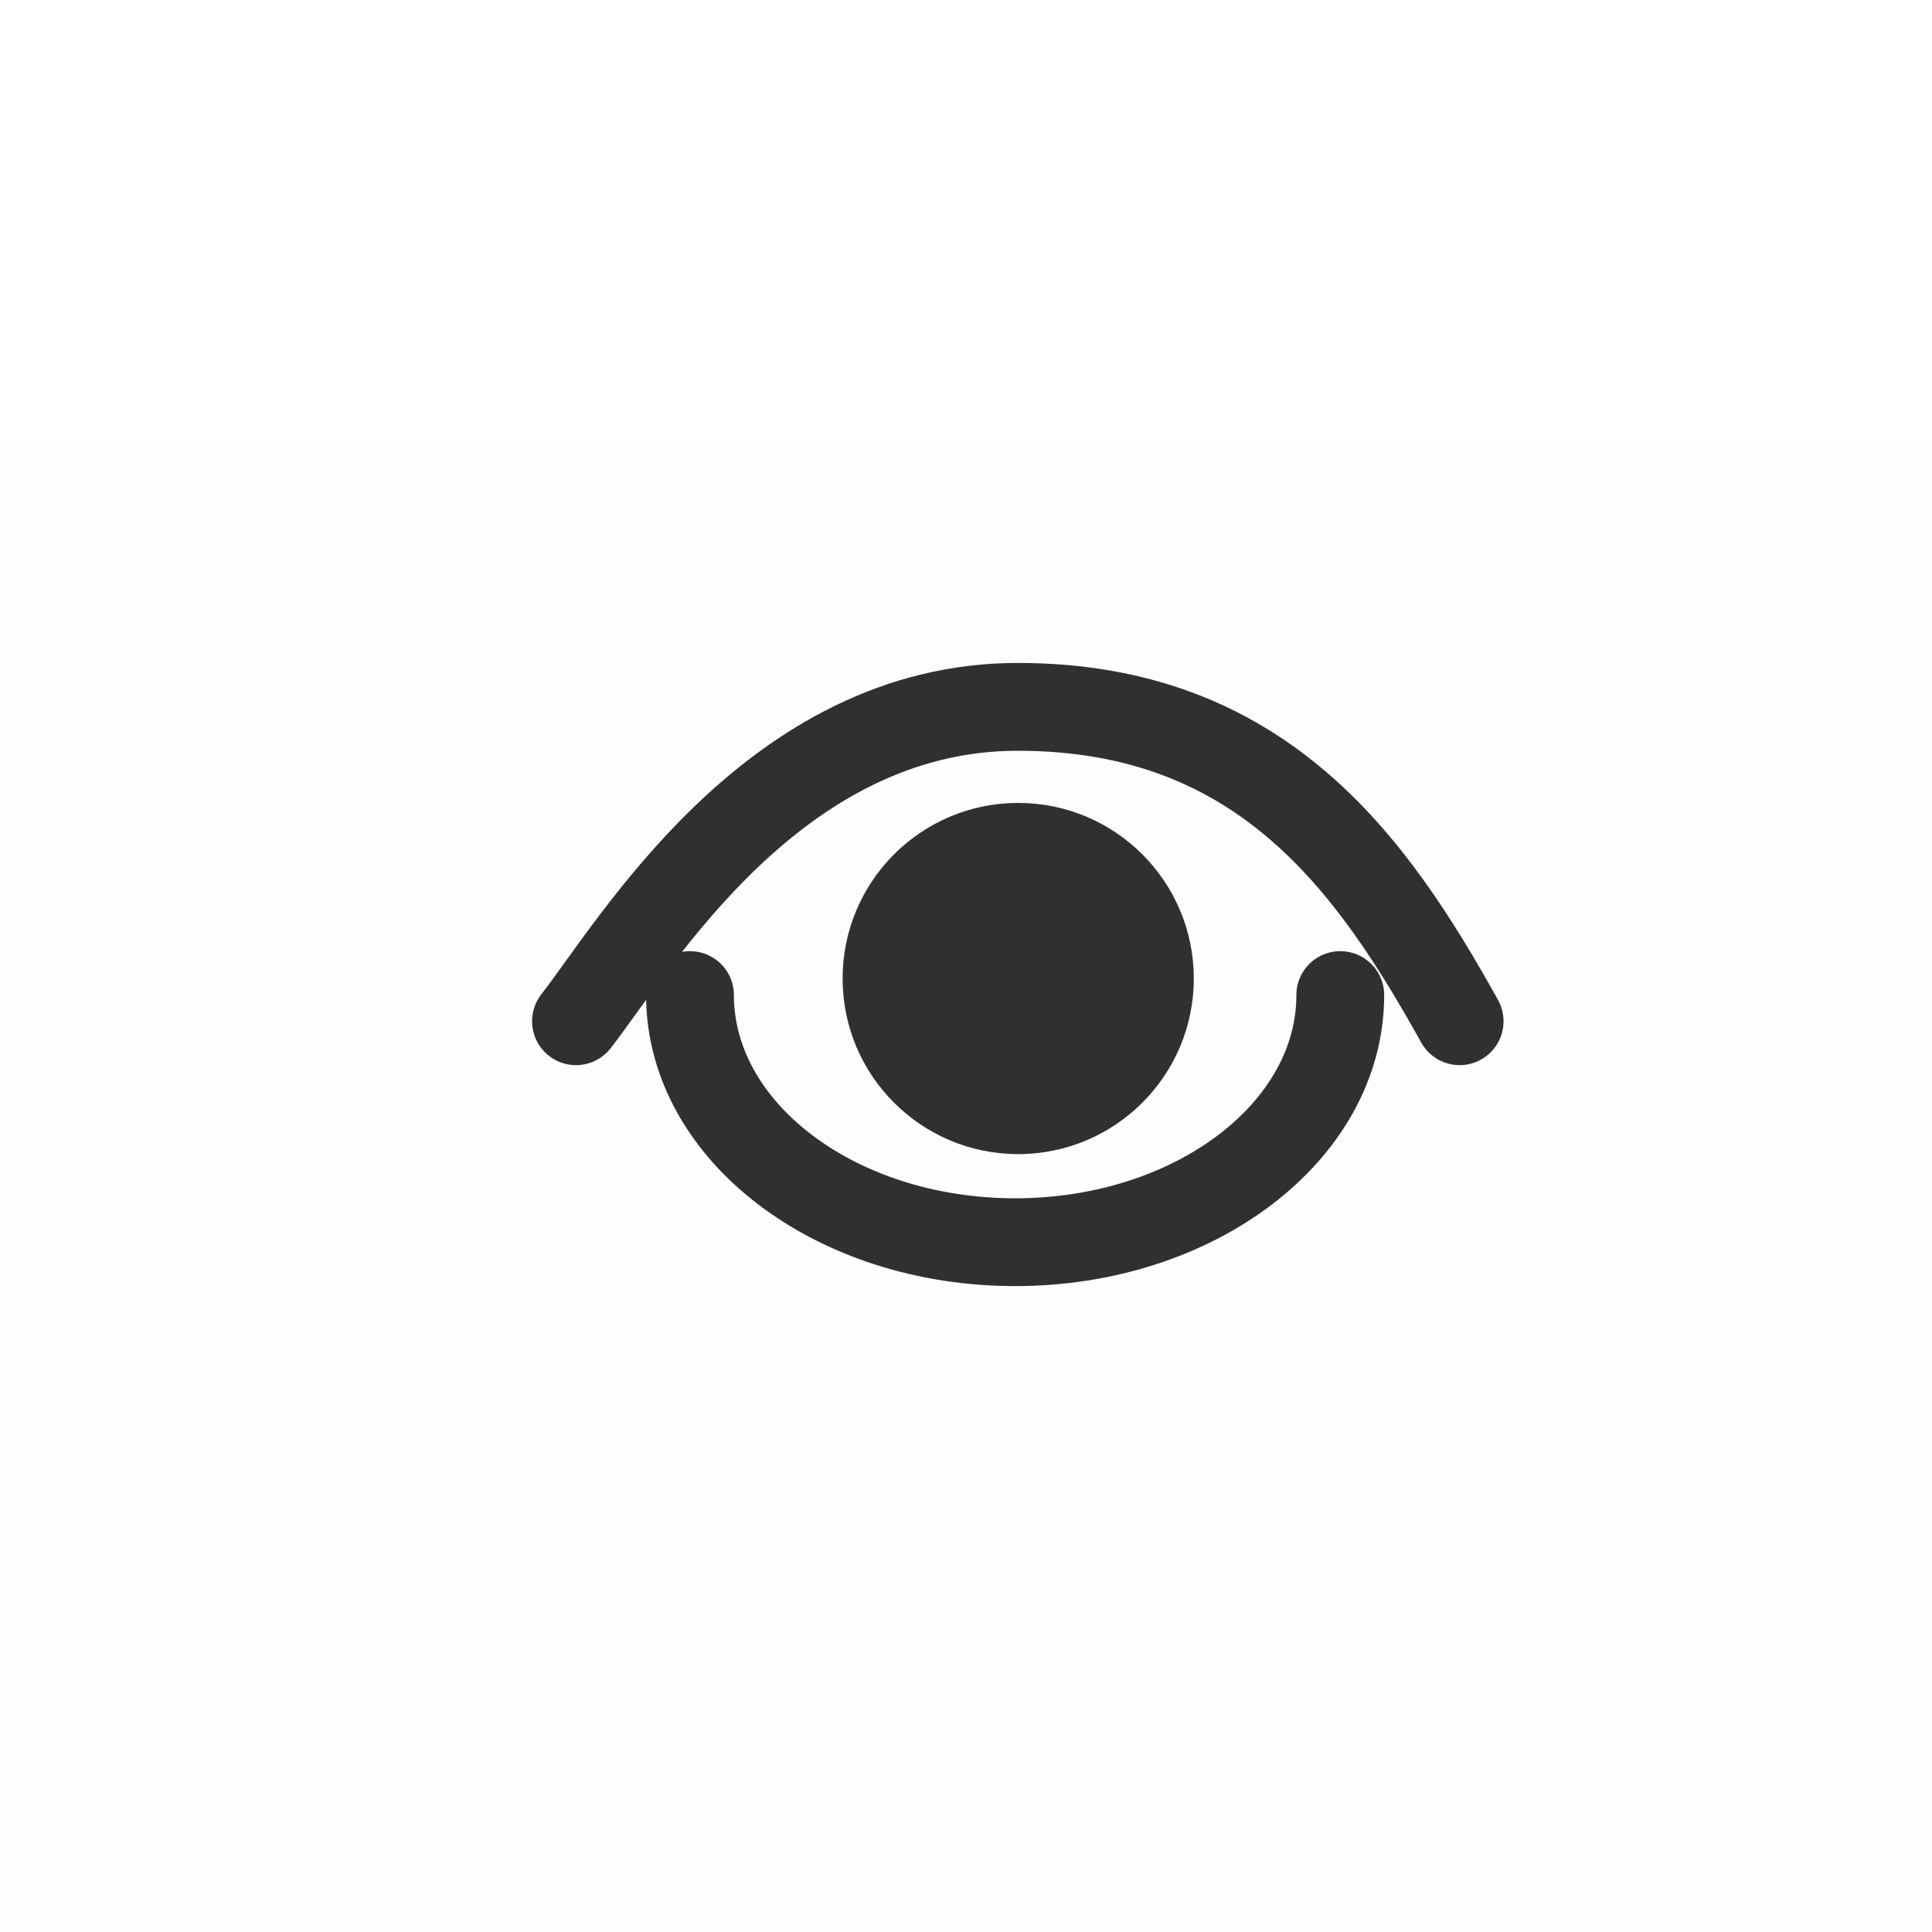
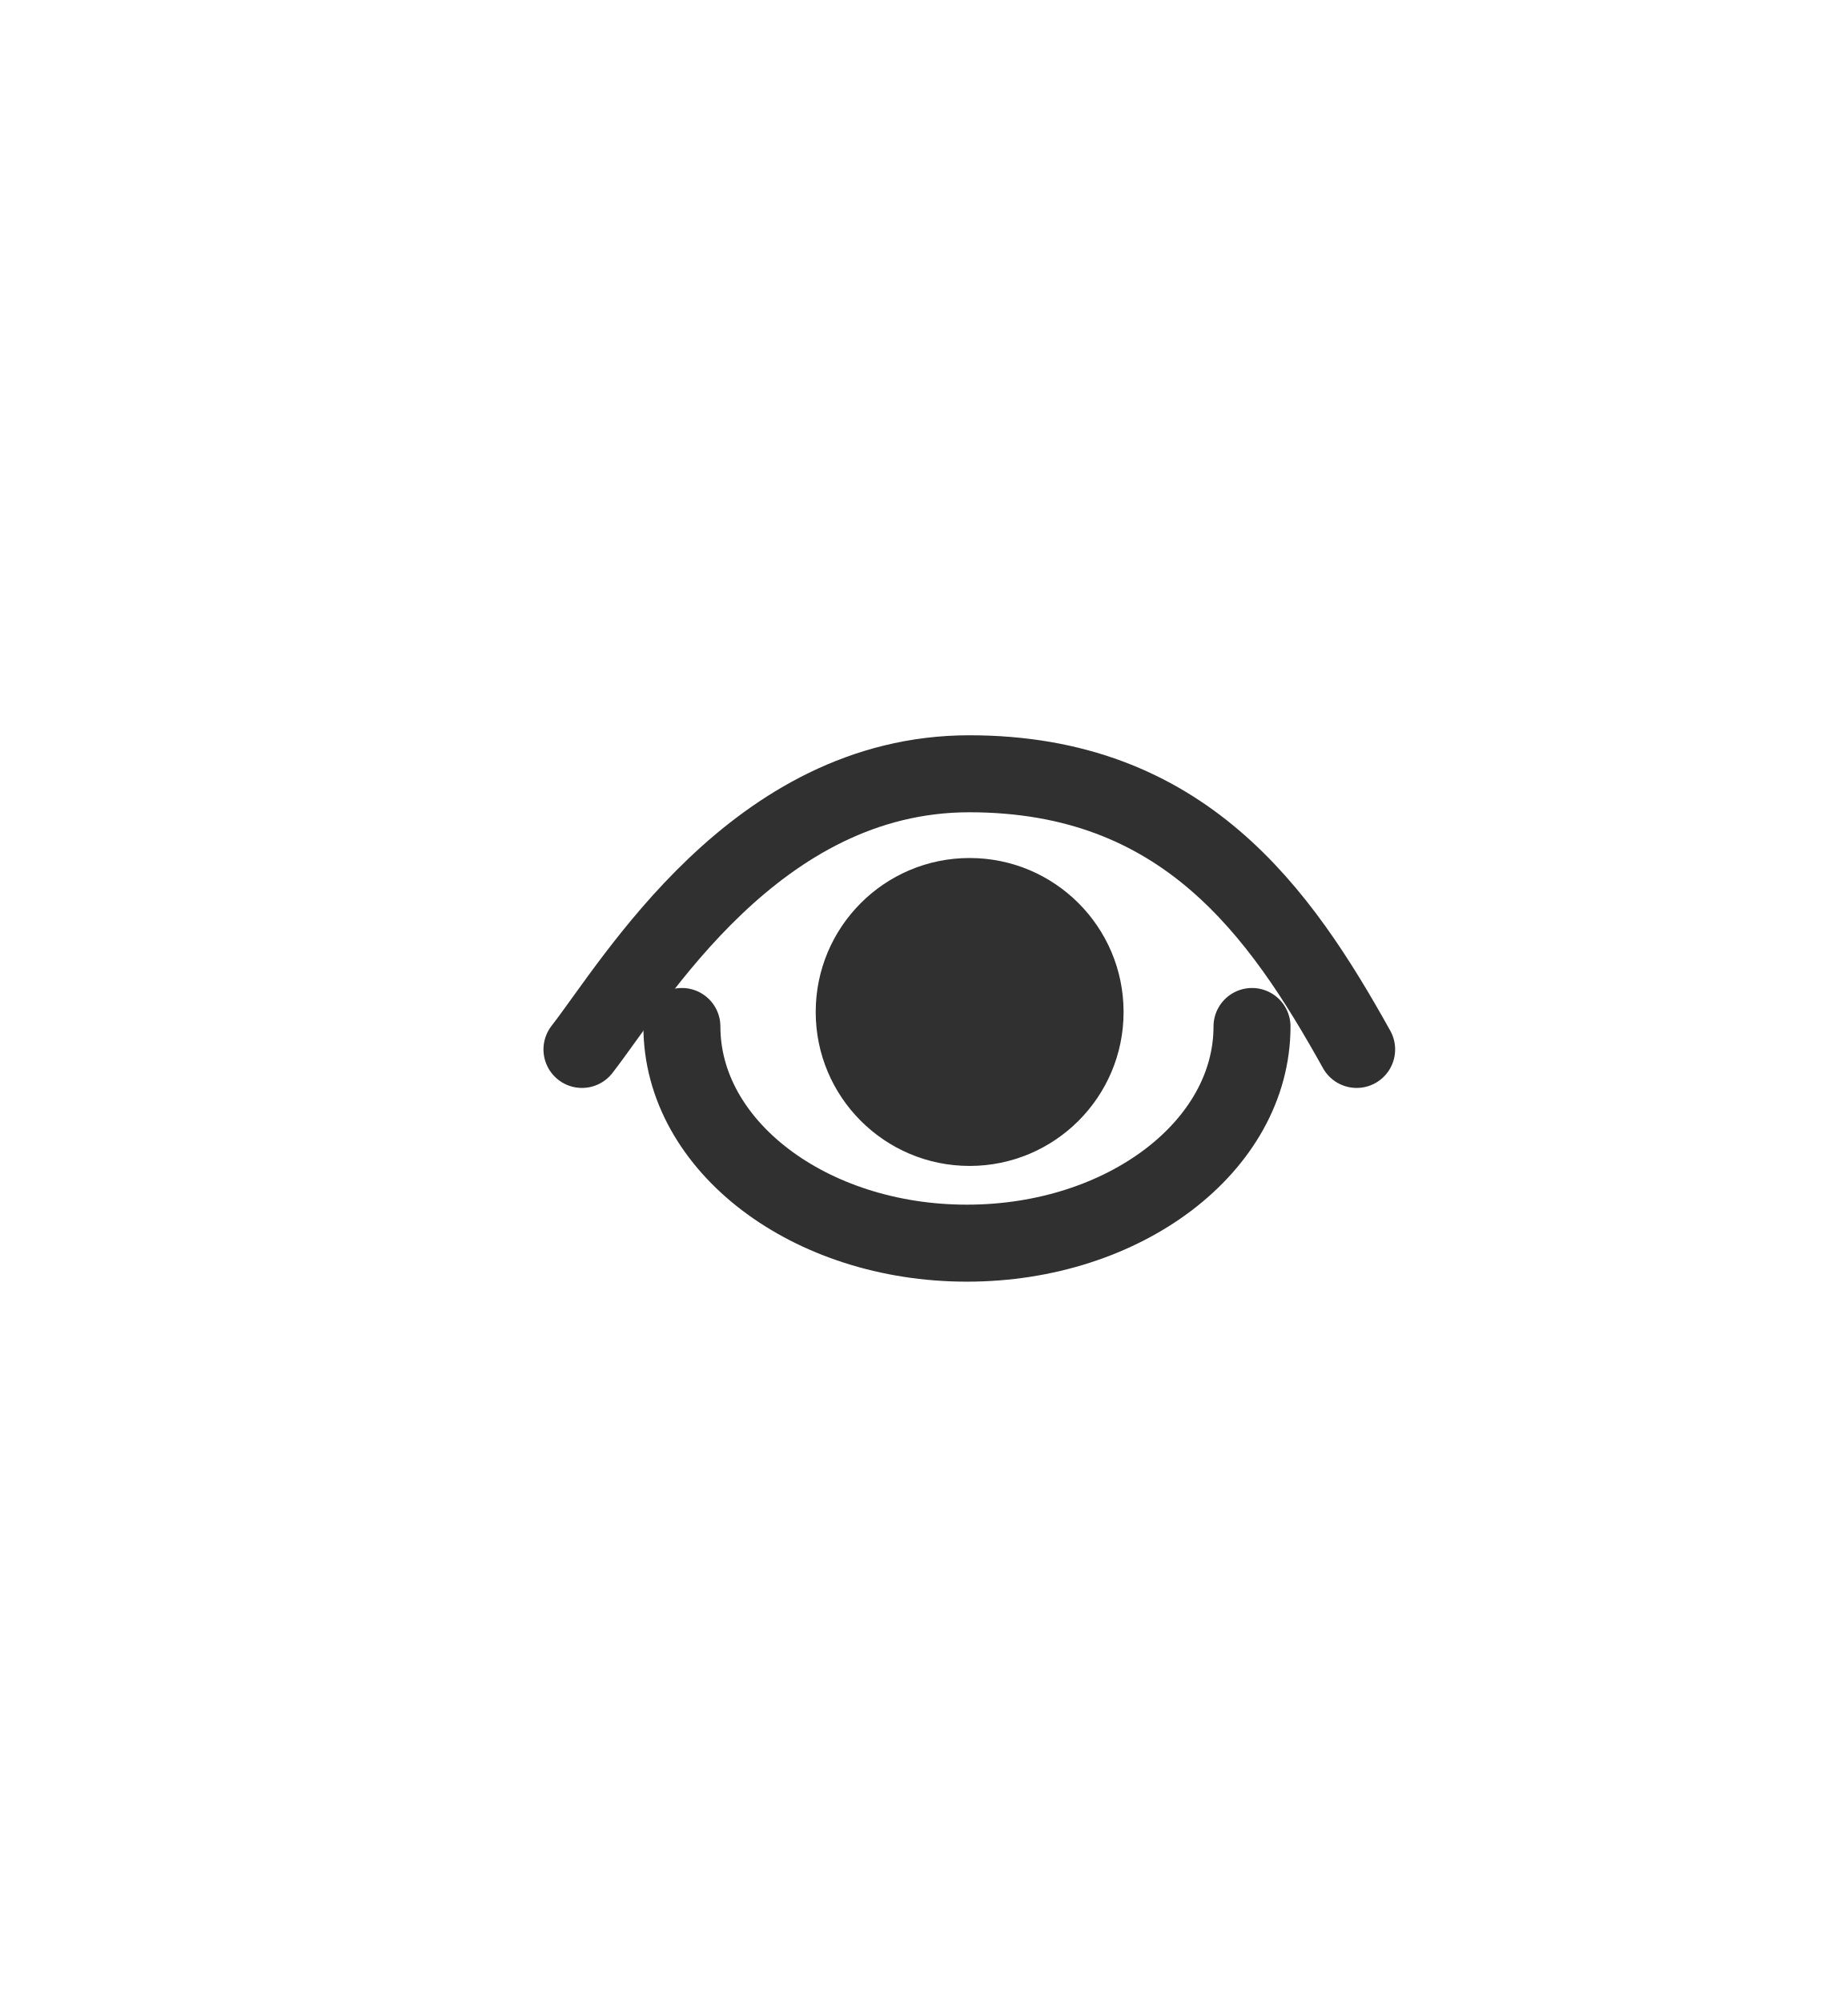
- <svg xmlns="http://www.w3.org/2000/svg" xmlns:xlink="http://www.w3.org/1999/xlink" width="22px" height="22px" viewBox="0 0 22 22" version="1.1">
-   <defs>
-     <linearGradient x1="50%" y1="0%" x2="50%" y2="100%" id="linearGradient-1">
-       <stop stop-color="#FFFFFF" offset="0%" />
-       <stop stop-color="#FDFDFD" offset="100%" />
-     </linearGradient>
-     <rect id="path-2" x="0" y="0" width="24" height="24" />
-     <filter x="-2.1%" y="-2.1%" width="104.2%" height="108.3%" filterUnits="objectBoundingBox" id="filter-3">
-       <feOffset dx="0" dy="1" in="SourceAlpha" result="shadowOffsetOuter1" />
-       <feComposite in="shadowOffsetOuter1" in2="SourceAlpha" operator="out" result="shadowOffsetOuter1" />
-       <feColorMatrix values="0 0 0 0 0   0 0 0 0 0   0 0 0 0 0  0 0 0 0.02 0" type="matrix" in="shadowOffsetOuter1" />
-     </filter>
-     <filter x="-2.1%" y="-2.1%" width="104.2%" height="108.3%" filterUnits="objectBoundingBox" id="filter-4">
-       <feOffset dx="0" dy="1" in="SourceAlpha" result="shadowOffsetInner1" />
-       <feComposite in="shadowOffsetInner1" in2="SourceAlpha" operator="arithmetic" k2="-1" k3="1" result="shadowInnerInner1" />
-       <feColorMatrix values="0 0 0 0 1   0 0 0 0 1   0 0 0 0 1  0 0 0 0.6 0" type="matrix" in="shadowInnerInner1" />
-     </filter>
-   </defs>
+ <svg xmlns="http://www.w3.org/2000/svg" width="24px" height="26px" viewBox="0 0 24 26" version="1.1">
+   <defs />
  <g id="输入框" stroke="none" stroke-width="1" fill="none" fill-rule="evenodd">
-     <g id="show_password_normal" transform="translate(-1, -1)">
-       <g id="按钮背景-2">
-         <use fill="black" fill-opacity="1" filter="url(#filter-3)" xlink:href="#path-2" />
-         <use fill="url(#linearGradient-1)" fill-rule="evenodd" xlink:href="#path-2" />
-         <use fill="black" fill-opacity="1" filter="url(#filter-4)" xlink:href="#path-2" />
-         <rect stroke-opacity="0.08" stroke="#000000" stroke-width="1" x="0.5" y="0.5" width="23" height="23" />
-       </g>
-       <g id="eye" transform="translate(7, 9)">
+     <g id="show_password_normal">
+       <g id="eye" transform="translate(7, 10)">
        <path d="M0.559,3.629 C1.239,2.756 2.812,0.049 5.59,0.049 C8.369,0.049 9.624,1.839 10.621,3.629" id="Stroke-1" stroke="#303030" stroke-linecap="round" />
        <path d="M9.262,3.331 C9.262,4.885 7.604,6.145 5.559,6.145 C3.515,6.145 1.857,4.885 1.857,3.331" id="Stroke-3" stroke="#303030" stroke-linecap="round" />
        <path d="M7.594,3.143 C7.594,4.247 6.698,5.142 5.594,5.142 C4.49,5.142 3.595,4.247 3.595,3.143 C3.595,2.038 4.49,1.143 5.594,1.143 C6.698,1.143 7.594,2.038 7.594,3.143" id="Fill-5" fill="#303030" />
      </g>
    </g>
  </g>
</svg>
